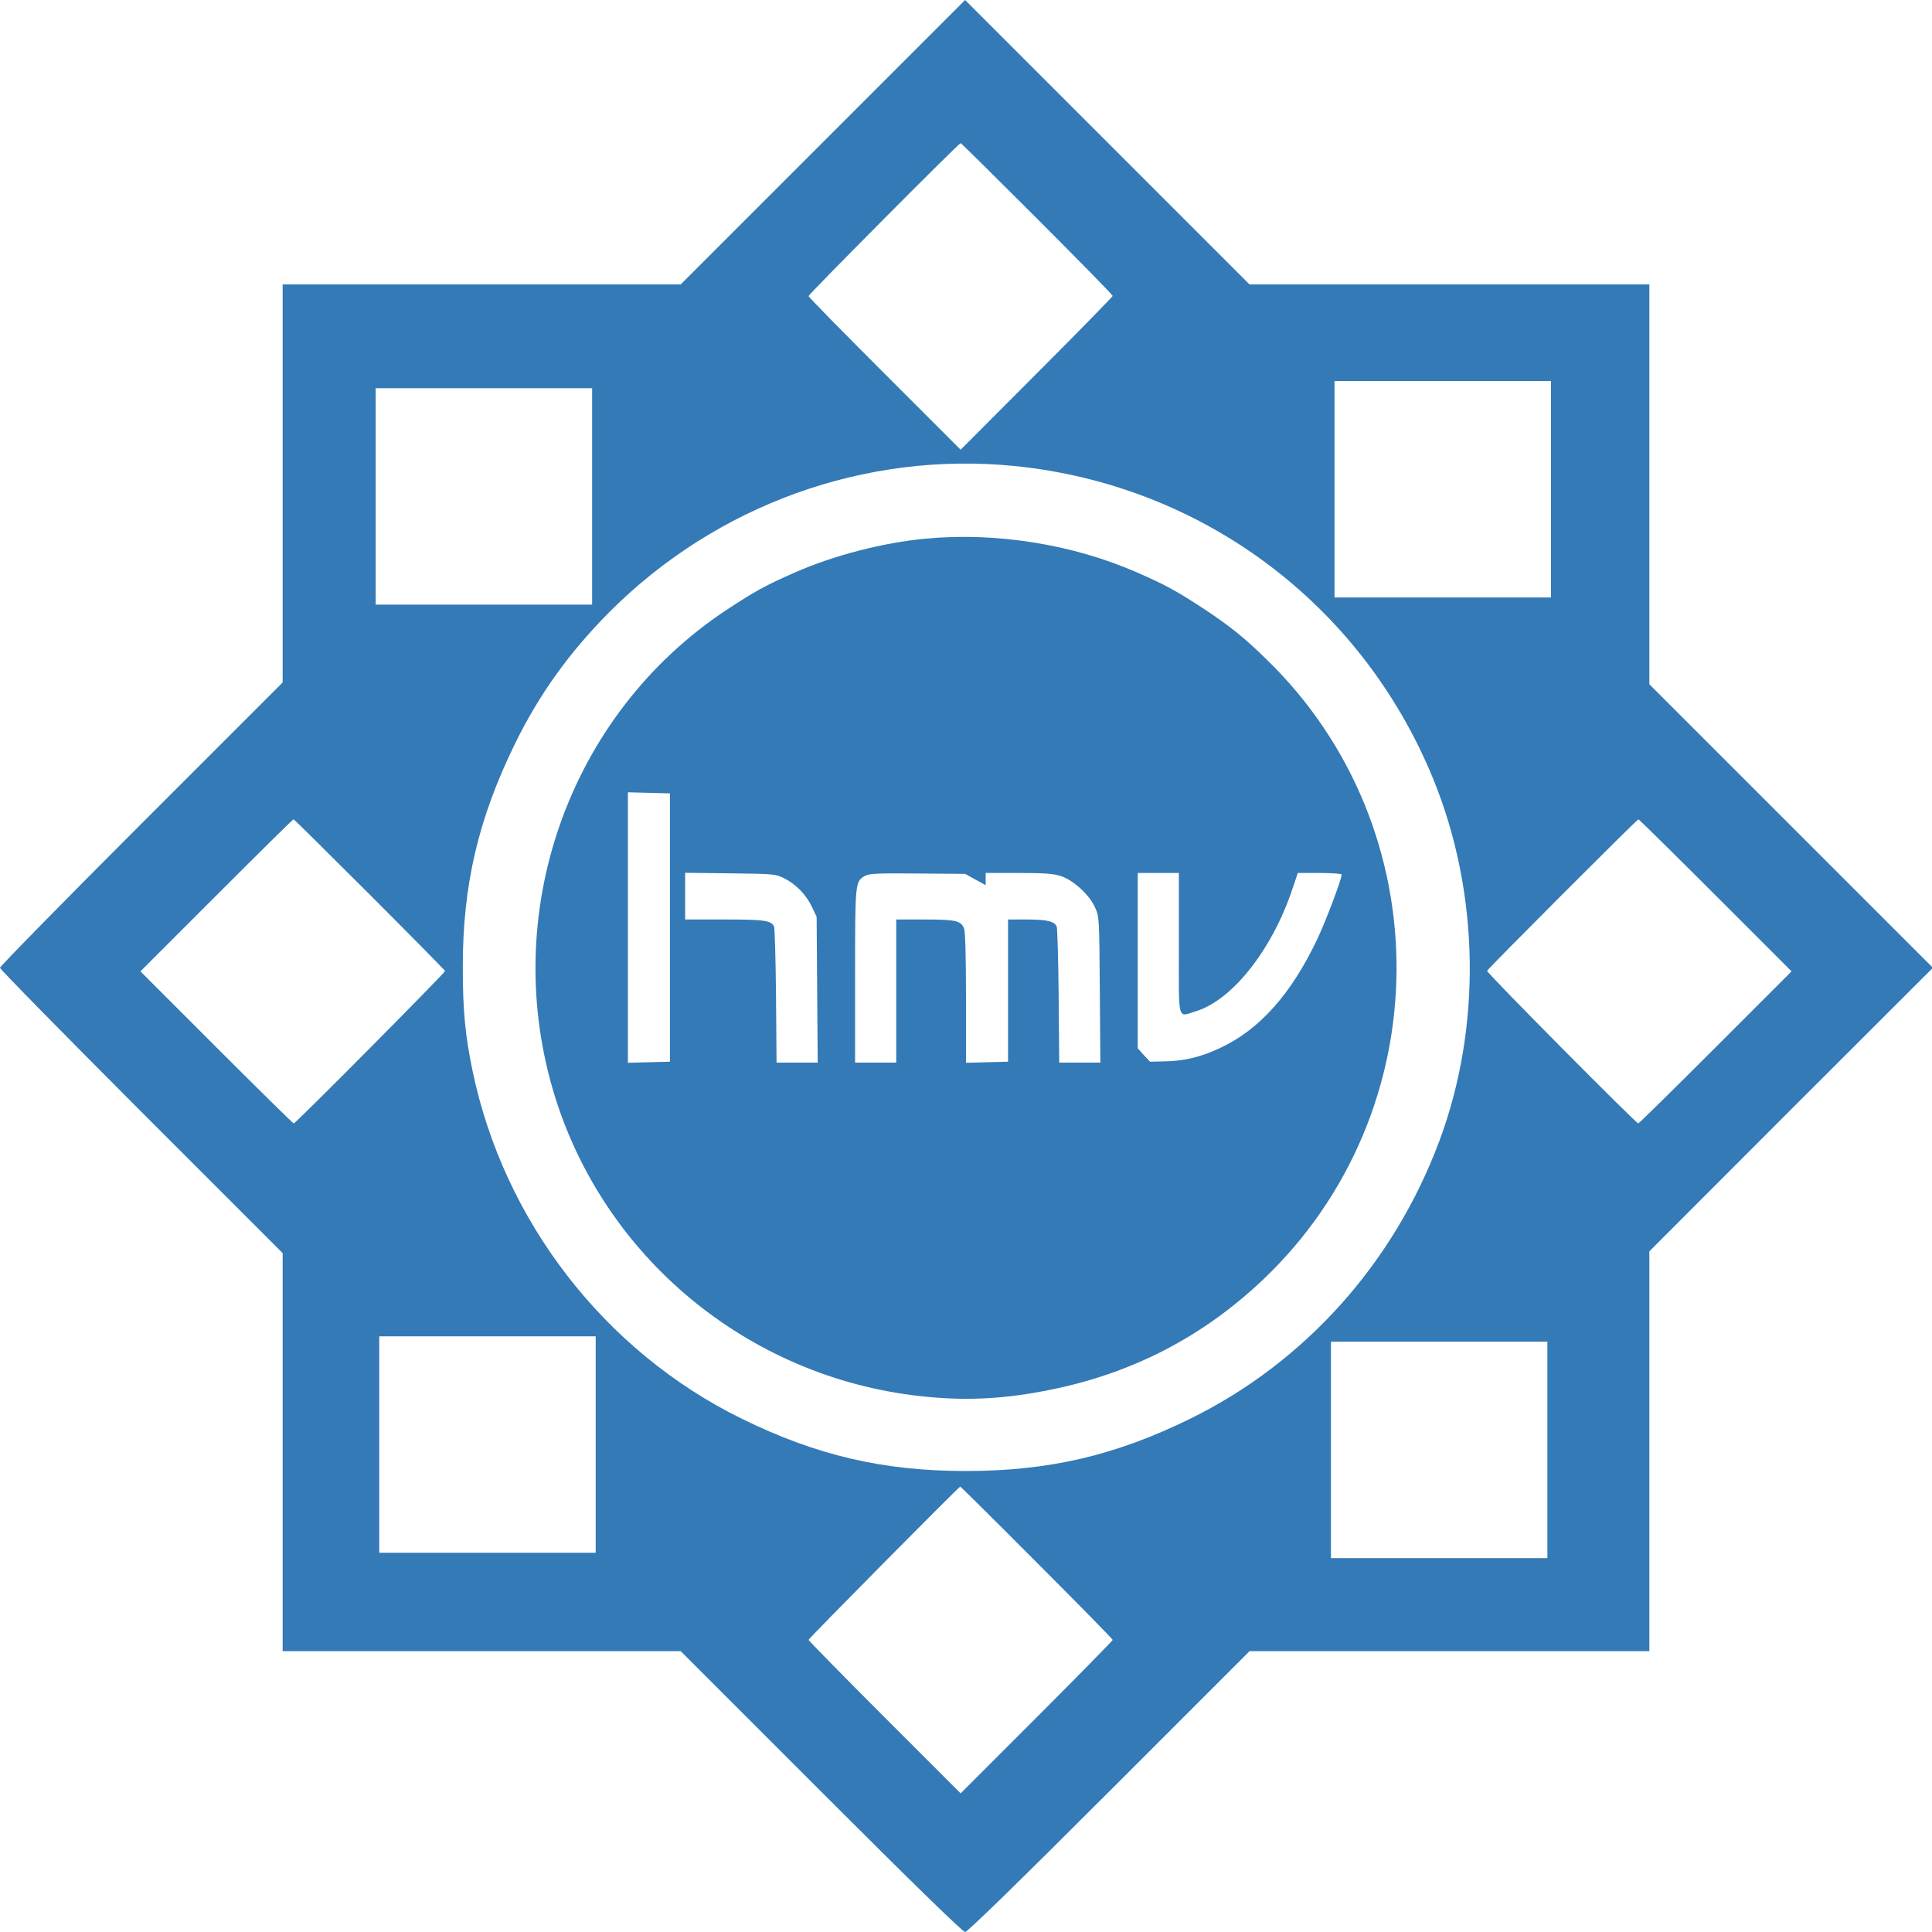
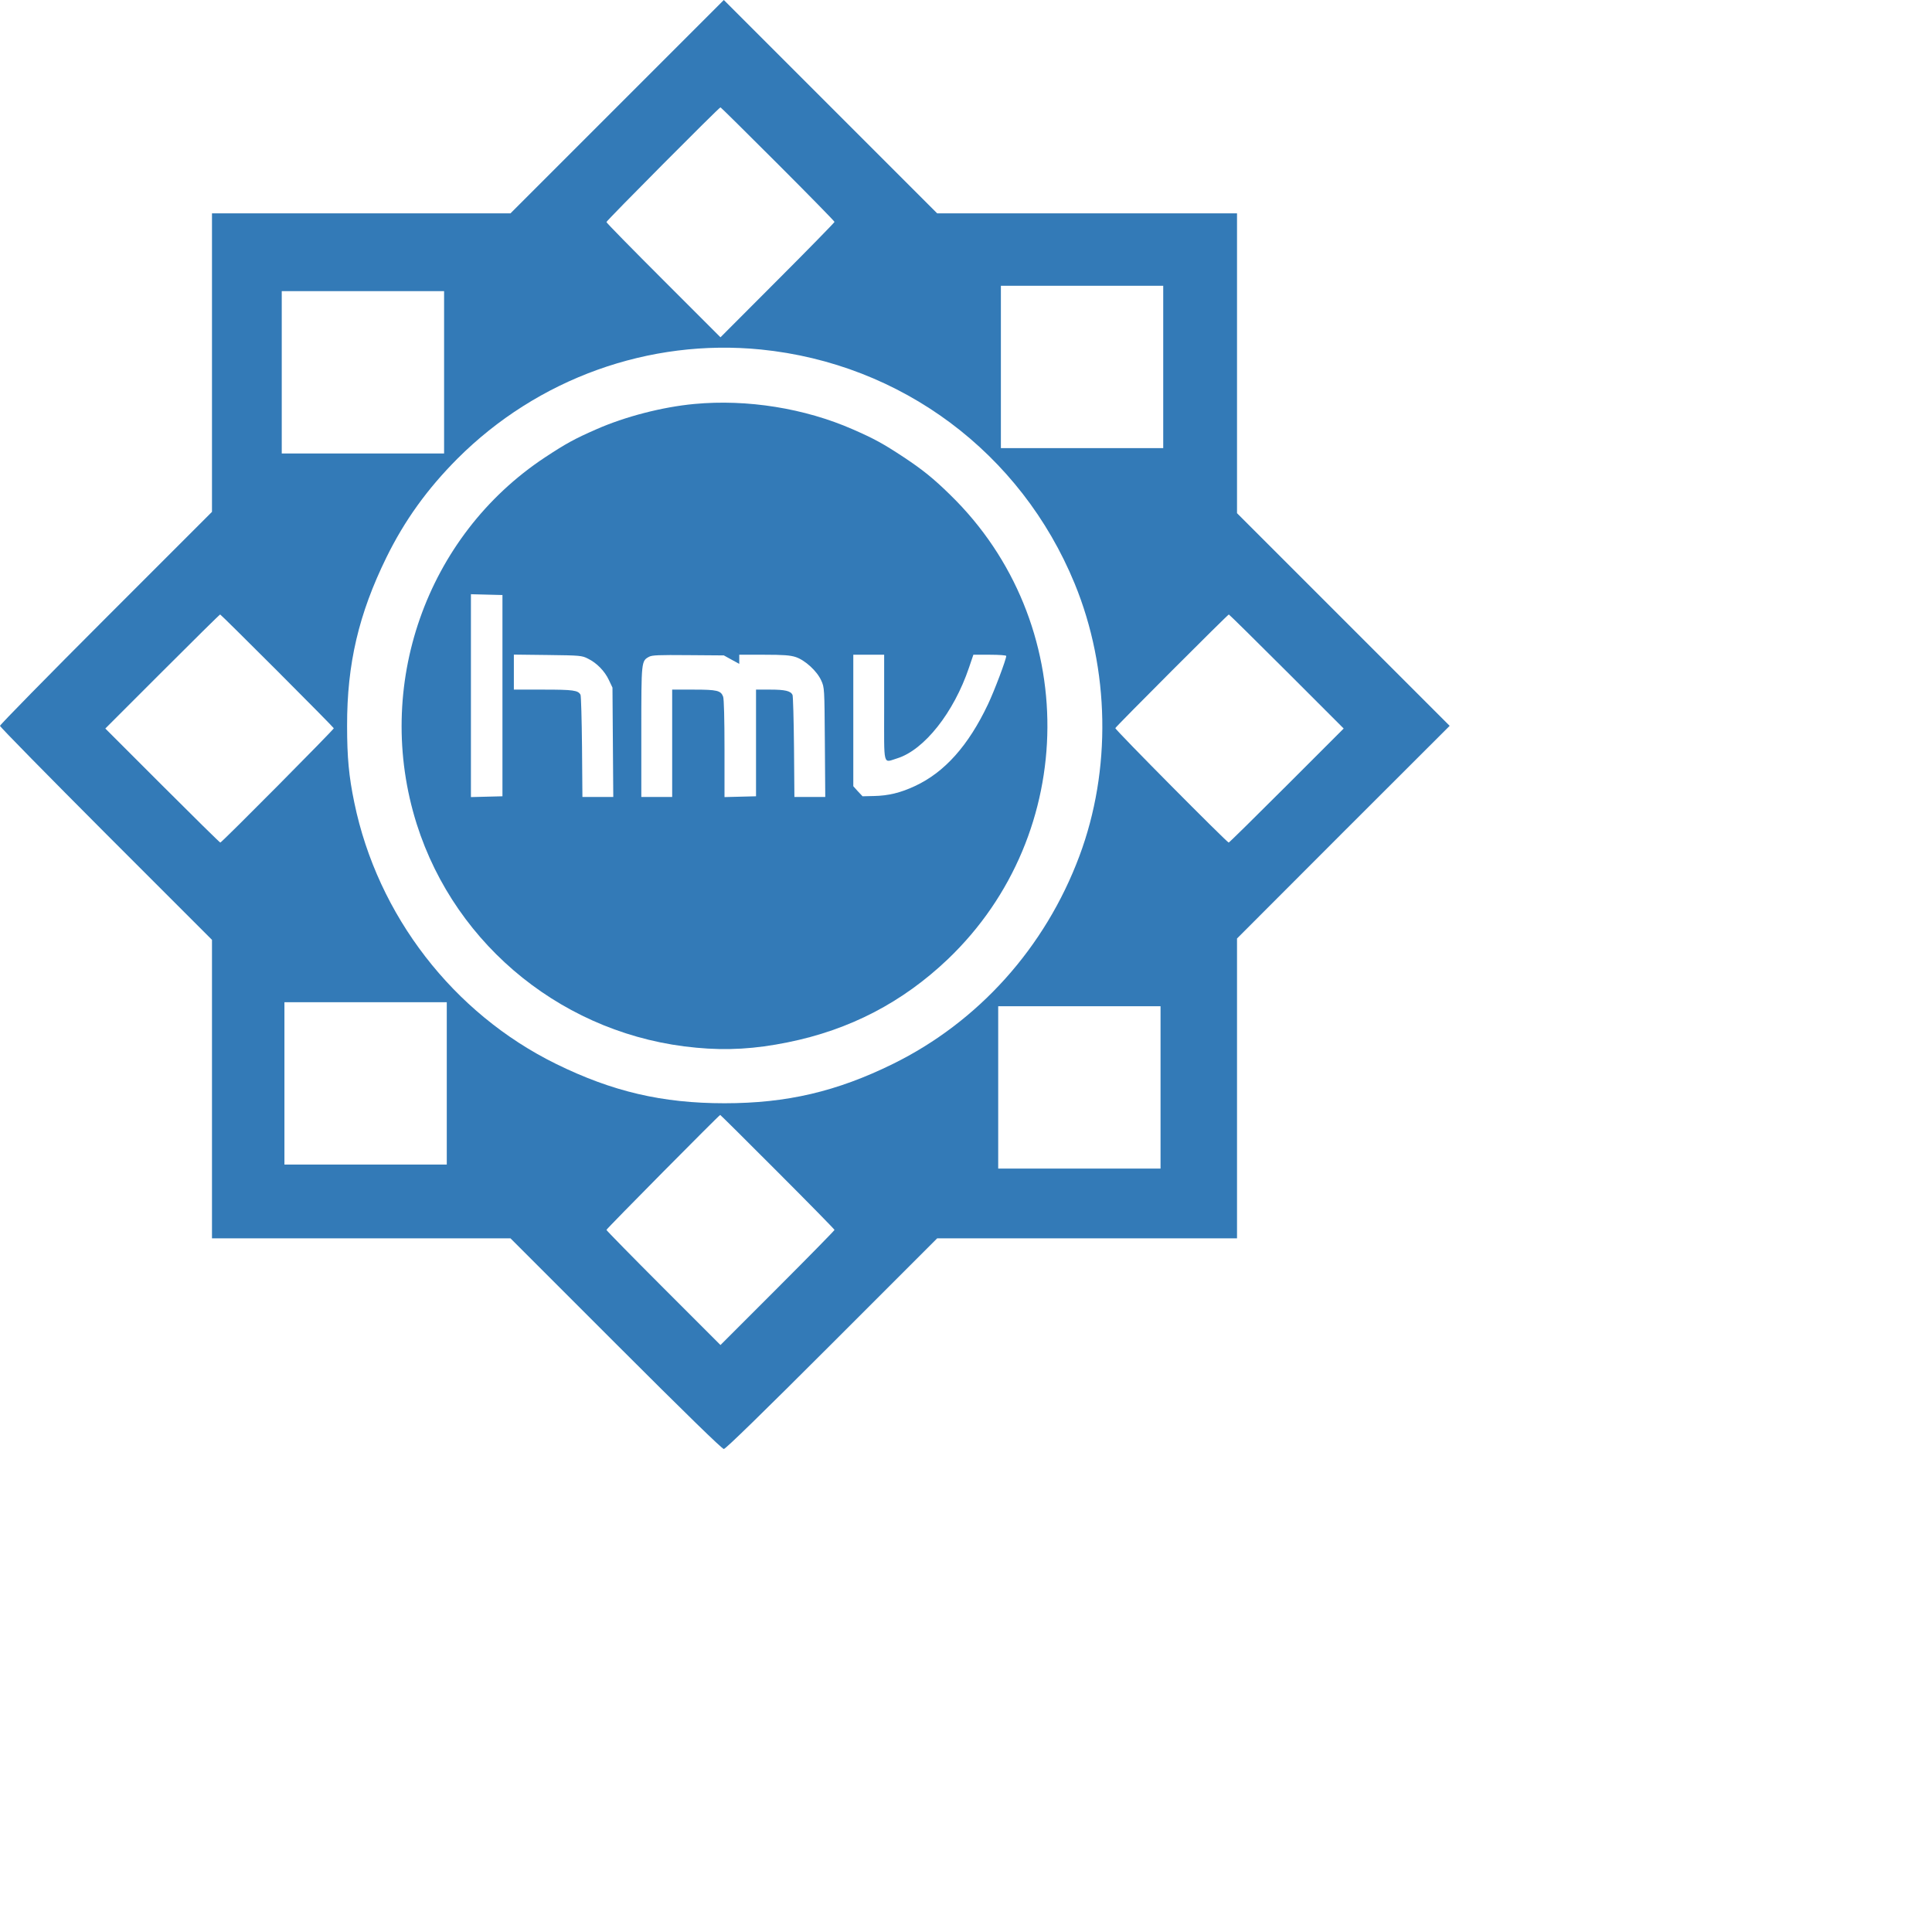
- <svg xmlns="http://www.w3.org/2000/svg" height="1080pt" width="1080pt" version="1.0" preserveAspectRatio="xMidYMid meet" viewBox="0 0 1080 1080">
+ <svg xmlns="http://www.w3.org/2000/svg" height="1080pt" width="1080pt" version="1.0" preserveAspectRatio="xMidYMid meet" viewbox="0 0 1080 1080">
  <g transform="translate(0 1080) scale(0.1 -0.1)" fill="#337ab7">
    <path d="m4600 10005l-795-795h-1112-1113v-1113-1112l-790-790c-434-434-790-797-790-805s356-370 790-805l790-790v-1112-1113h1113 1112l785-785c517-517 792-785 805-785s289 269 805 785l785 785h1117 1118v1118 1117l792 793 793 792-793 793-792 792v1118 1117h-1117-1118l-795 795-795 795-795-795zm1197-427c233-233 423-427 423-432 0-4-191-200-425-434l-425-426-425 425c-233 233-425 428-425 434 0 10 840 855 850 855 3 0 195-190 427-422zm2873-1513v-605h-605-605v605 605h605 605v-605zm-5360-40v-605h-605-605v605 605h605 605v-605zm2361 170c1047-105 1938-769 2339-1745 262-638 275-1390 35-2031-255-682-752-1235-1390-1549-419-206-791-293-1255-293s-836 87-1255 293c-767 377-1330 1106-1504 1947-41 197-54 339-54 573-1 462 87 835 293 1255 136 277 305 511 529 736 598 598 1429 897 2262 814zm-3605-2395c230-230 420-423 422-428 2-8-835-852-846-852-4 0-198 191-432 425l-425 425 425 425c234 234 427 425 431 425 3 0 194-189 425-420zm7524-5l425-425-425-425c-234-234-428-425-432-425-12 0-849 843-845 853 3 11 838 847 846 847 3 0 197-191 431-425zm-6260-3070v-605h-605-605v605 605h605 605v-605zm5320-30v-605h-605-605v605 605h605 605v-605zm-2854-630c233-233 424-428 424-432s-191-199-425-433l-425-425-425 425c-234 234-425 429-425 433 0 8 840 856 848 857 2 0 195-191 428-425z" />
    <path d="m5175 7789c-237-22-516-94-731-189-162-71-224-105-382-209-888-587-1280-1708-956-2733 292-920 1116-1579 2084-1667 231-22 440-9 681 40 462 93 856 298 1194 620 982 938 990 2513 18 3460-124 122-208 189-345 280-158 104-220 138-382 209-358 157-787 226-1181 189zm-1430-2174v-750l-117-3-118-3v756 756l118-3 117-3v-750zm637 276c66-32 125-93 156-159l27-57 3-407 3-408h-115-115l-3 373c-2 204-7 379-11 388-17 34-54 39-277 39h-220v131 130l253-3c241-3 254-4 299-27zm1071-8l57-31v34 34h184c146 0 195-4 236-17 70-23 159-104 191-175 24-53 24-56 27-460l3-408h-115-115l-3 373c-2 204-7 379-11 388-14 29-56 39-165 39h-107v-397-398l-117-3-118-3v359c0 225-4 370-10 389-17 46-44 53-220 53h-160v-400-400h-115-115v485c0 531 0 528 58 560 23 12 71 14 292 12l265-2 58-32zm1137-358c0-451-11-410 98-377 201 63 421 341 534 675l33 97h122c70 0 123-4 123-9 0-25-88-259-136-360-146-308-323-507-545-610-107-50-198-72-305-74l-85-2-35 37-34 38v490 490h115 115v-395z" />
  </g>
</svg>
